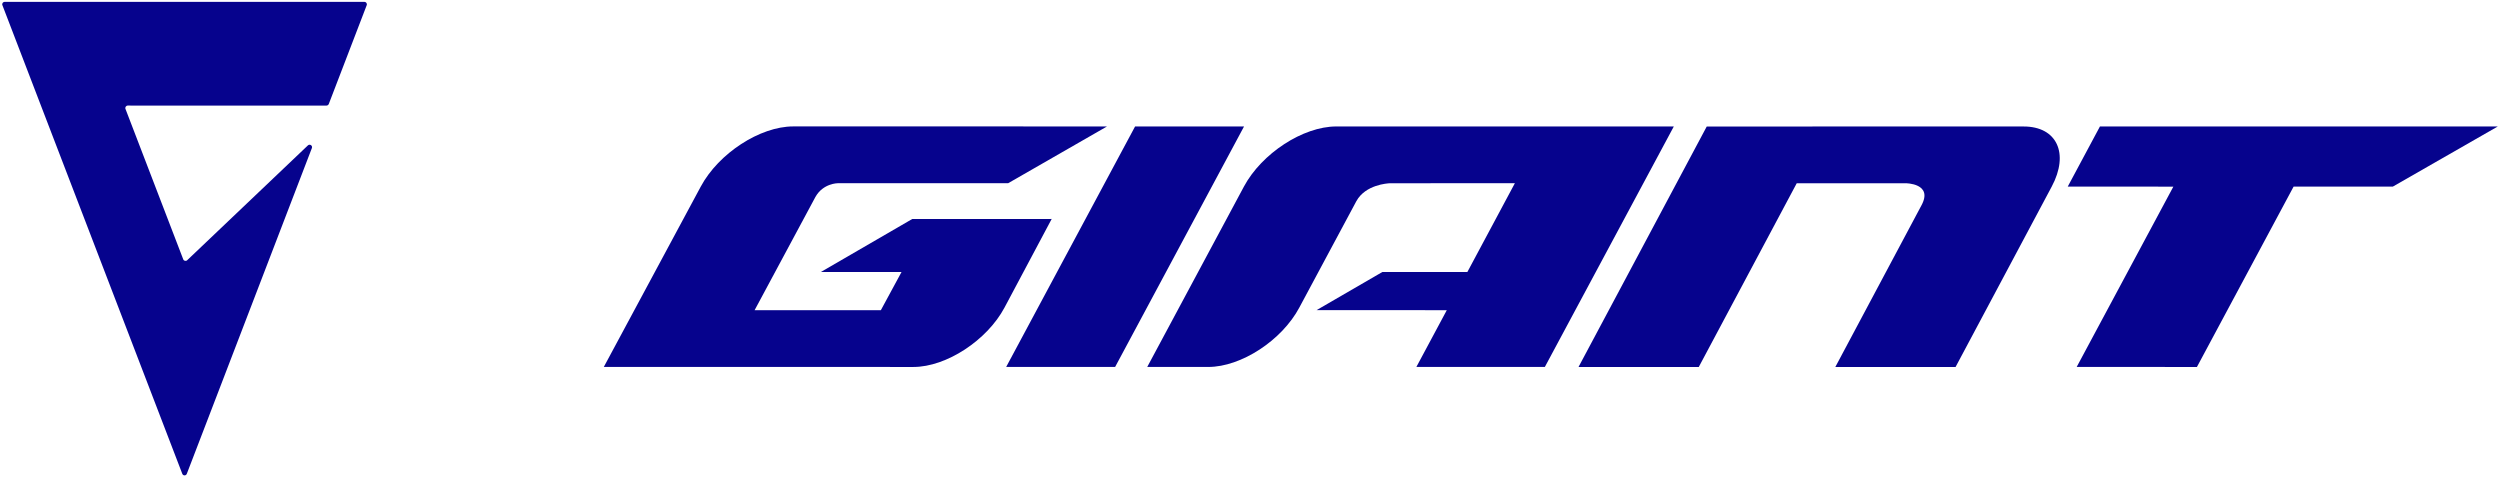
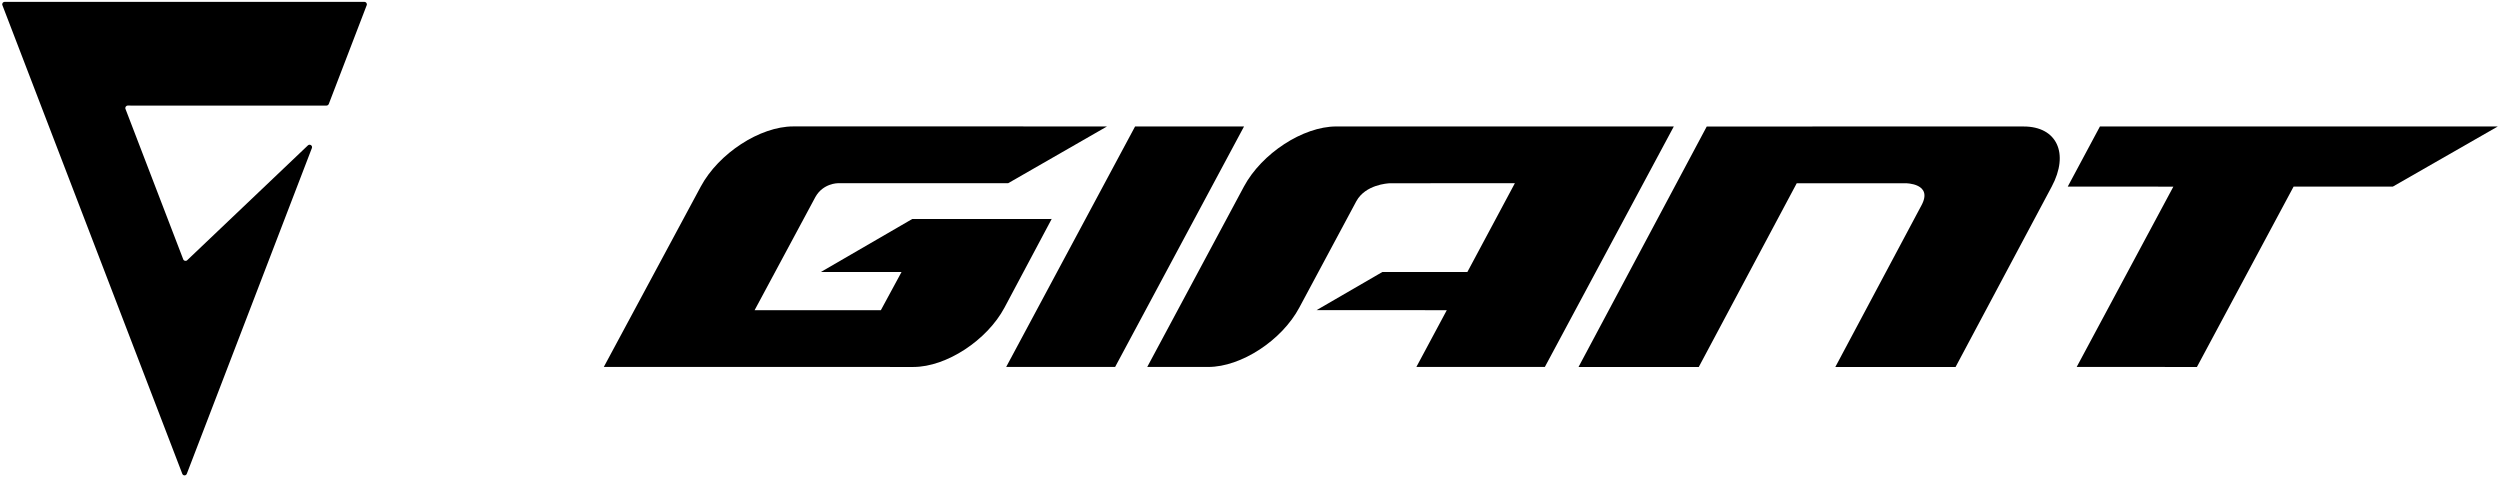
<svg xmlns="http://www.w3.org/2000/svg" width="550" height="105">
-   <g fill="#06038d" transform="rotate(-86.33471,51.17914,53.97886)">
+   <g fill="#000000" transform="rotate(-86.33471,51.17914,53.97886)">
    <path d="m47.416 43.33 32.22-14.8c.34-.15.73.08.76.46l2.79 43.63c.02.22.17.41.38.48l22.23 6.94c.36.11.72-.18.69-.55l-5.06-78.99c-.02-.37-.41-.61-.75-.45L.316 46.14c-.45.2-.41.84.06.99l73.28 22.88c.55.17.94-.52.53-.91l-26.91-24.89c-.28-.26-.21-.72.14-.88" />
    <path d="m105.026 485.47-1.49-23.2-13.65-6.22 1.48 23.19-40.95-18.69 1.69 26.4 40.96 18.69 1.39 21.78 14.68 22.2z" />
    <path d="m89.976 250.44-54.61-24.92 1.53 23.92 54.61 24.92Z" />
    <path d="M92.806 294.61c-.47-7.29-6.96-15.99-14.5-19.43l-40.96-18.69.86 13.42c.47 7.2 6.87 15.77 14.33 19.14l24.17 11.03c3.73 1.77 4.33 6.55 4.39 7.16l1.76 27.38-20.16-9.18-1.2-18.67-9.3-13.91 1.83 28.6-12.89-5.88 1.81 28.21 54.61 24.93z" />
    <path d="m102.466 445.53-4.46-69.58-54.6-24.77 1.69 26.4 41.71 18.92 1.54 23.92s.4 6.11-4.65 3.77l-36.68-16.63 1.69 26.4 40.95 18.57c7.54 3.43 13.28.29 12.81-7" />
    <path d="m68.476 233.18-1.95-30.36-12.93-19.33 1.14 17.72-8.67-4-1.78-27.72 25.72 11.76c3.13 1.5 3.33 4.74 3.33 4.74l2.4 37.39 13.85 20.9-4.41-68.9c-.47-7.29-6.96-16-14.51-19.45l-40.96-18.75 4.35 68c.47 7.2 6.88 15.77 14.32 19.14l20.12 9.11z" />
  </g>
</svg>
